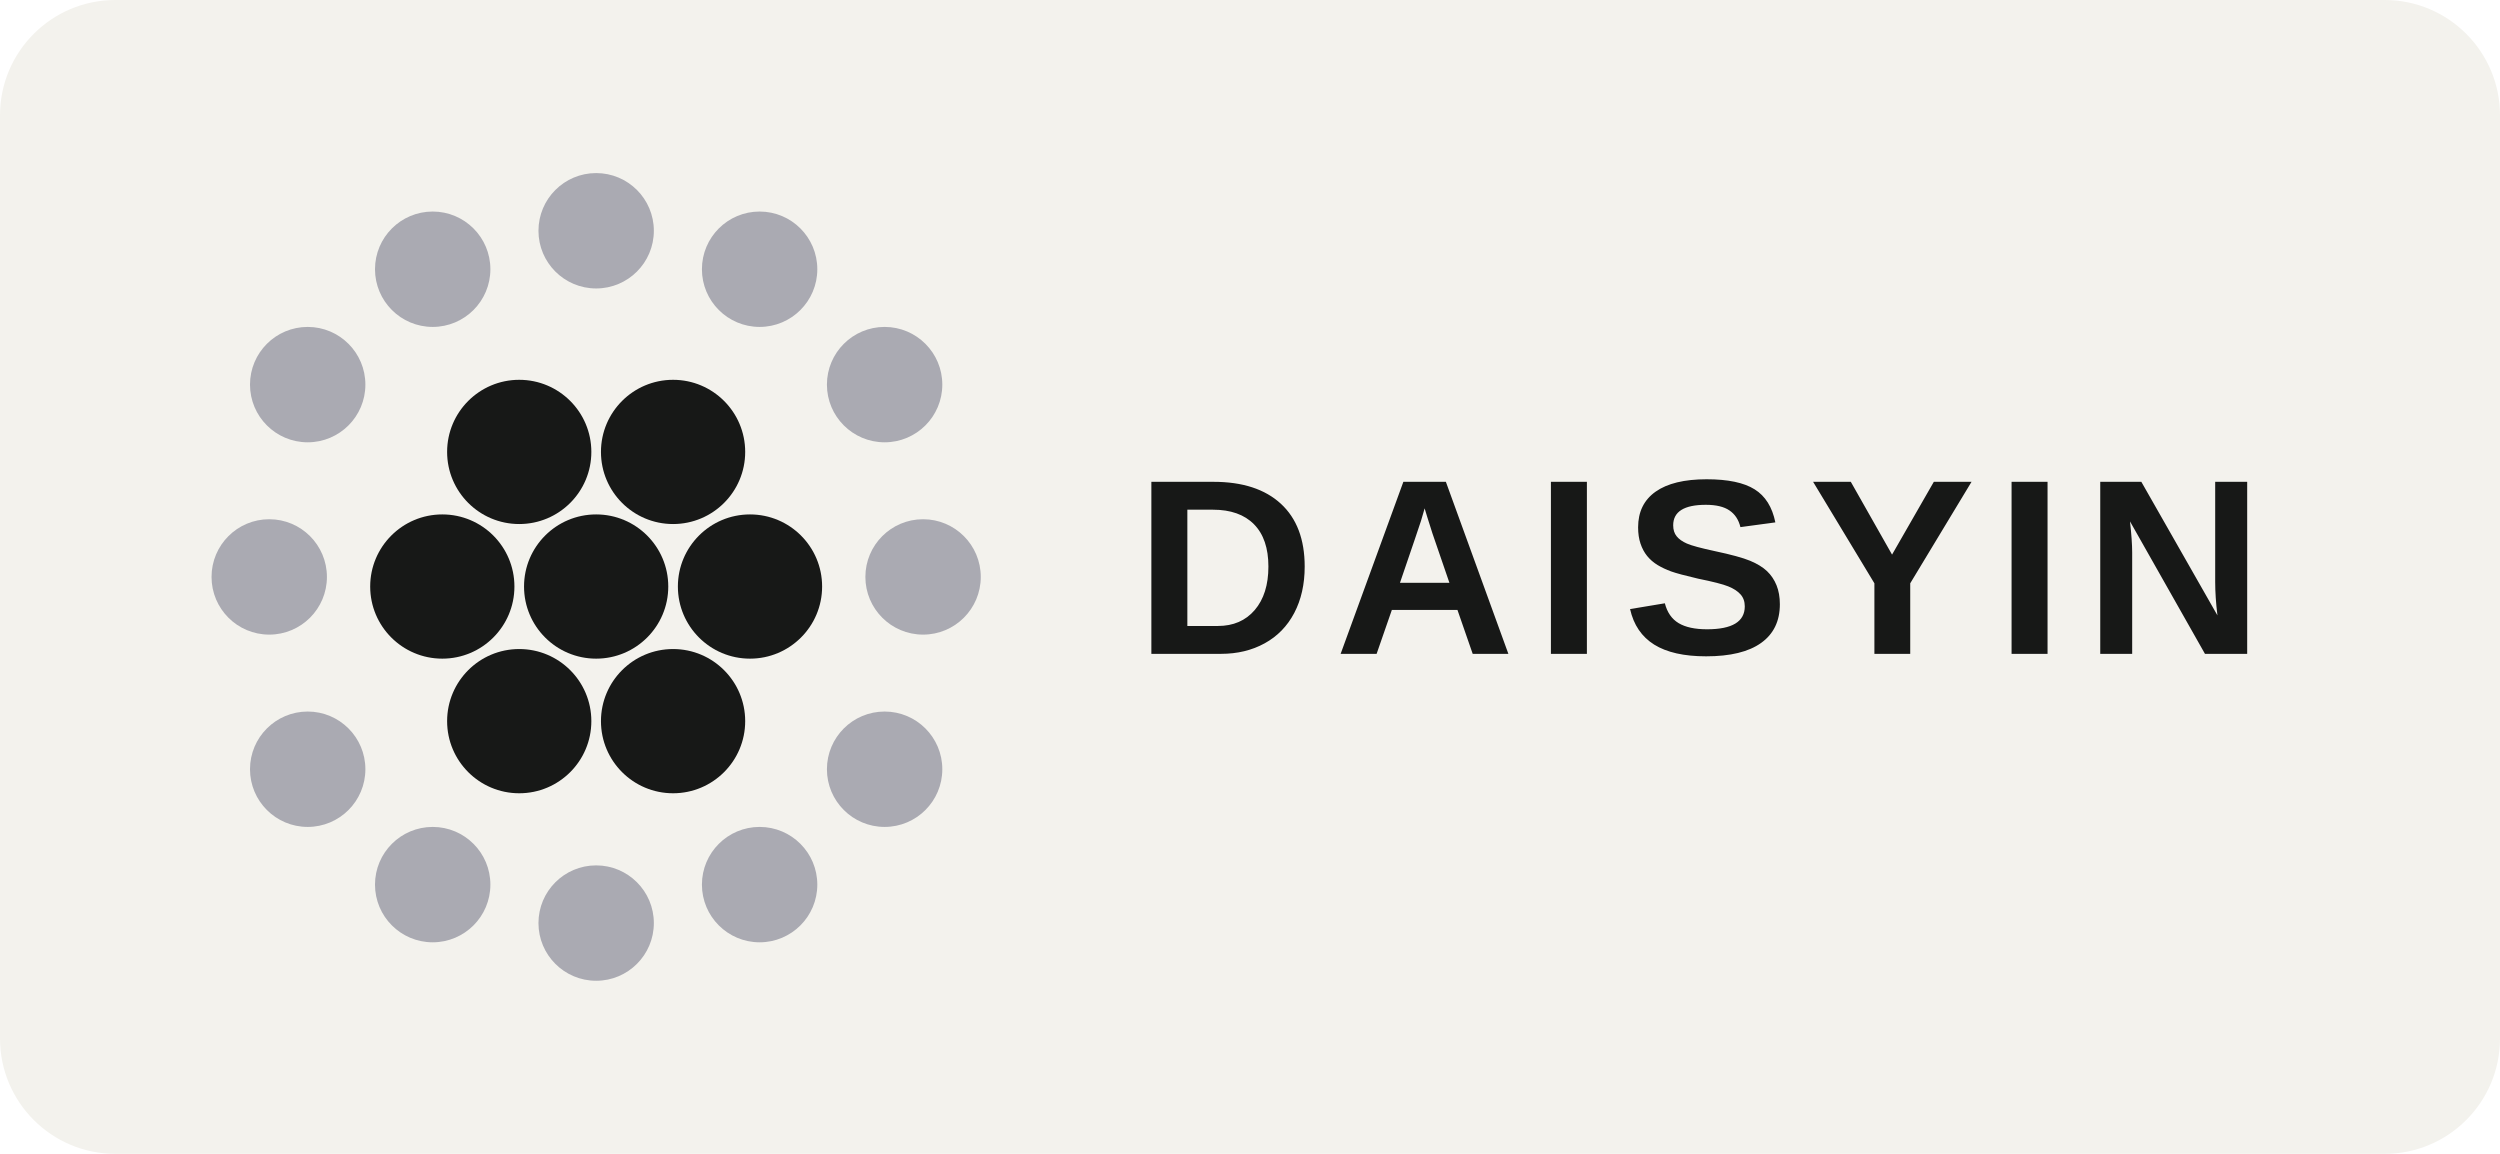
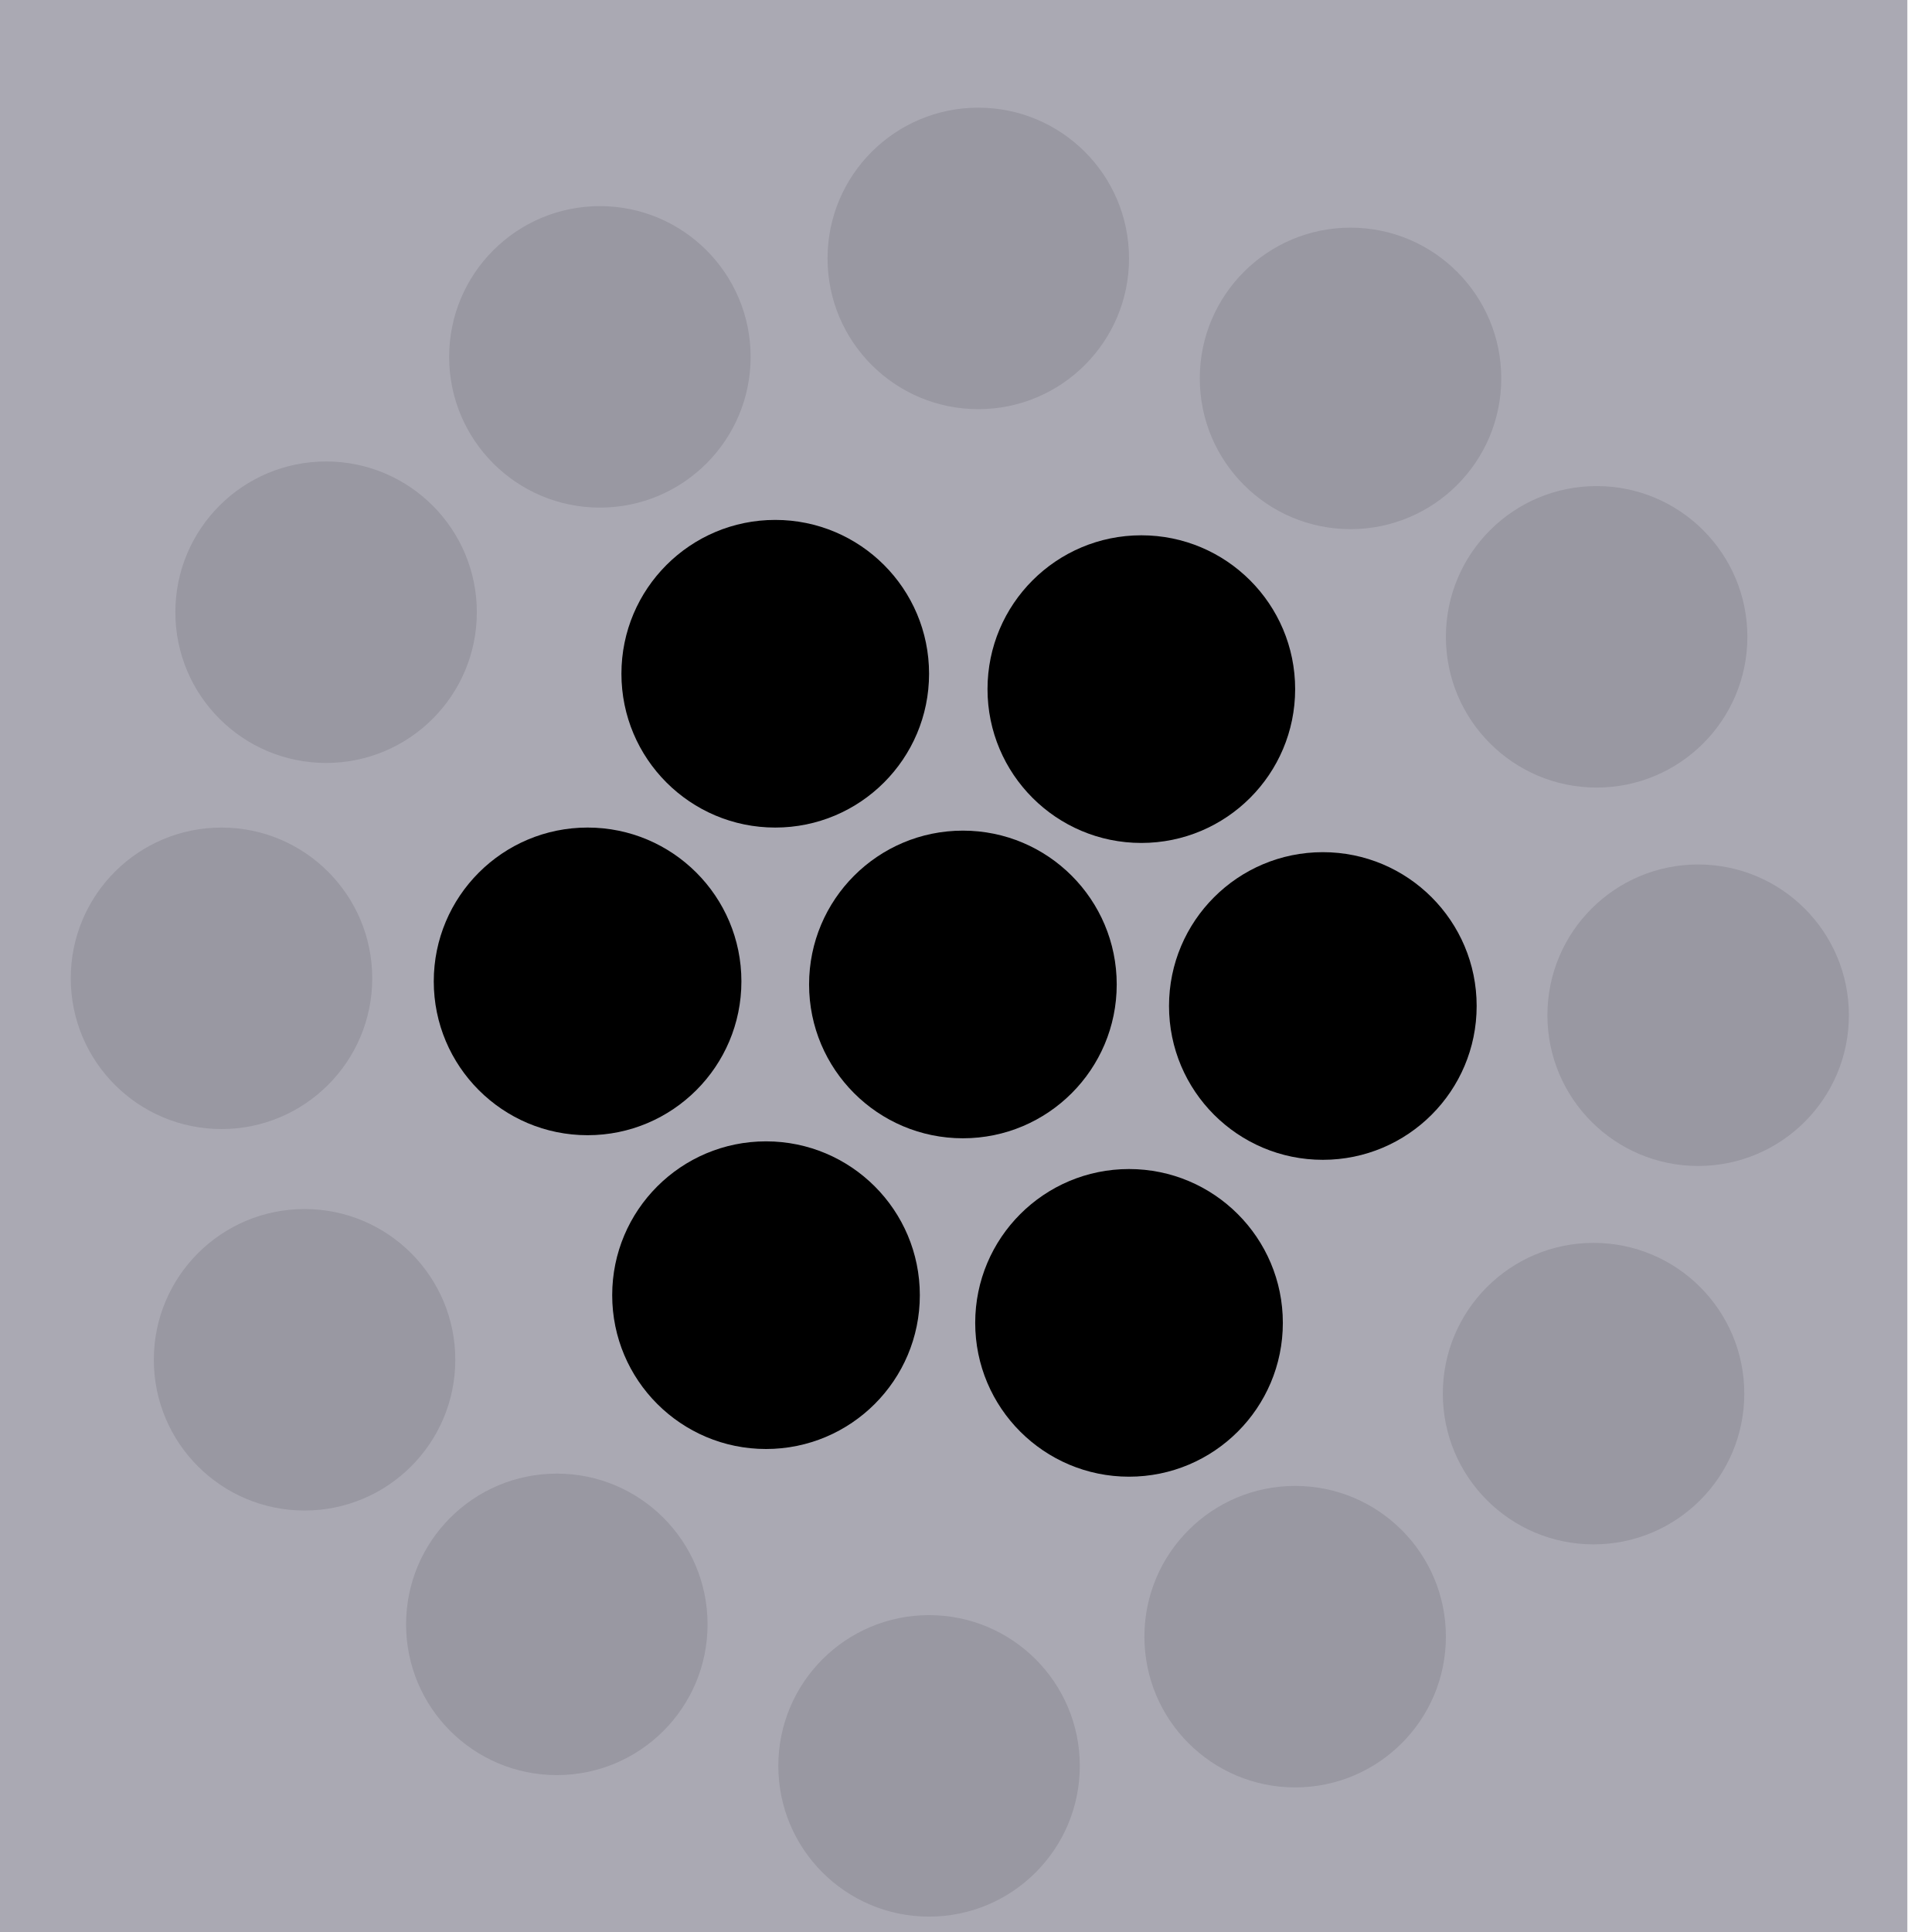
- <svg xmlns="http://www.w3.org/2000/svg" viewBox="0 0 520 240">
-   <rect width="520" height="240" rx="24" fill="#f3f2ed" />
-   <g transform="translate(40 36)">
-     <g fill="#aaaab2">
-       <circle cx="84" cy="12" r="12" />
-       <circle cx="118" cy="20" r="12" />
-       <circle cx="144" cy="44" r="12" />
-       <circle cx="152" cy="84" r="12" />
-       <circle cx="144" cy="124" r="12" />
-       <circle cx="118" cy="148" r="12" />
-       <circle cx="84" cy="156" r="12" />
-       <circle cx="50" cy="148" r="12" />
-       <circle cx="24" cy="124" r="12" />
-       <circle cx="16" cy="84" r="12" />
-       <circle cx="24" cy="44" r="12" />
-       <circle cx="50" cy="20" r="12" />
-     </g>
-     <g fill="#171817">
-       <circle cx="68" cy="58" r="15" />
-       <circle cx="100" cy="58" r="15" />
-       <circle cx="52" cy="86" r="15" />
-       <circle cx="84" cy="86" r="15" />
-       <circle cx="116" cy="86" r="15" />
-       <circle cx="68" cy="114" r="15" />
-       <circle cx="100" cy="114" r="15" />
-     </g>
+ <svg xmlns="http://www.w3.org/2000/svg" viewBox="0 0 620 628" role="img" aria-labelledby="title desc">
+   <rect width="620" height="628" fill="#aaa9b3" />
+   <g fill="#9998a2">
+     <circle cx="318" cy="84" r="49" />
+     <circle cx="195" cy="116" r="49" />
+     <circle cx="439" cy="123" r="49" />
+     <circle cx="519" cy="207" r="49" />
+     <circle cx="552" cy="330" r="49" />
+     <circle cx="518" cy="453" r="49" />
+     <circle cx="421" cy="532" r="49" />
+     <circle cx="302" cy="574" r="49" />
+     <circle cx="181" cy="528" r="49" />
+     <circle cx="99" cy="442" r="49" />
+     <circle cx="72" cy="318" r="49" />
+     <circle cx="106" cy="199" r="49" />
  </g>
-   <text x="236" y="136" fill="#171817" font-family="Arial, Helvetica, sans-serif" font-size="52" font-weight="700" letter-spacing="4">DAISYIN</text>
+   <g fill="#000">
+     <circle cx="252" cy="219" r="50" />
+     <circle cx="371" cy="224" r="50" />
+     <circle cx="191" cy="319" r="50" />
+     <circle cx="313" cy="320" r="50" />
+     <circle cx="430" cy="327" r="50" />
+     <circle cx="249" cy="421" r="50" />
+     <circle cx="367" cy="430" r="50" />
+   </g>
</svg>
